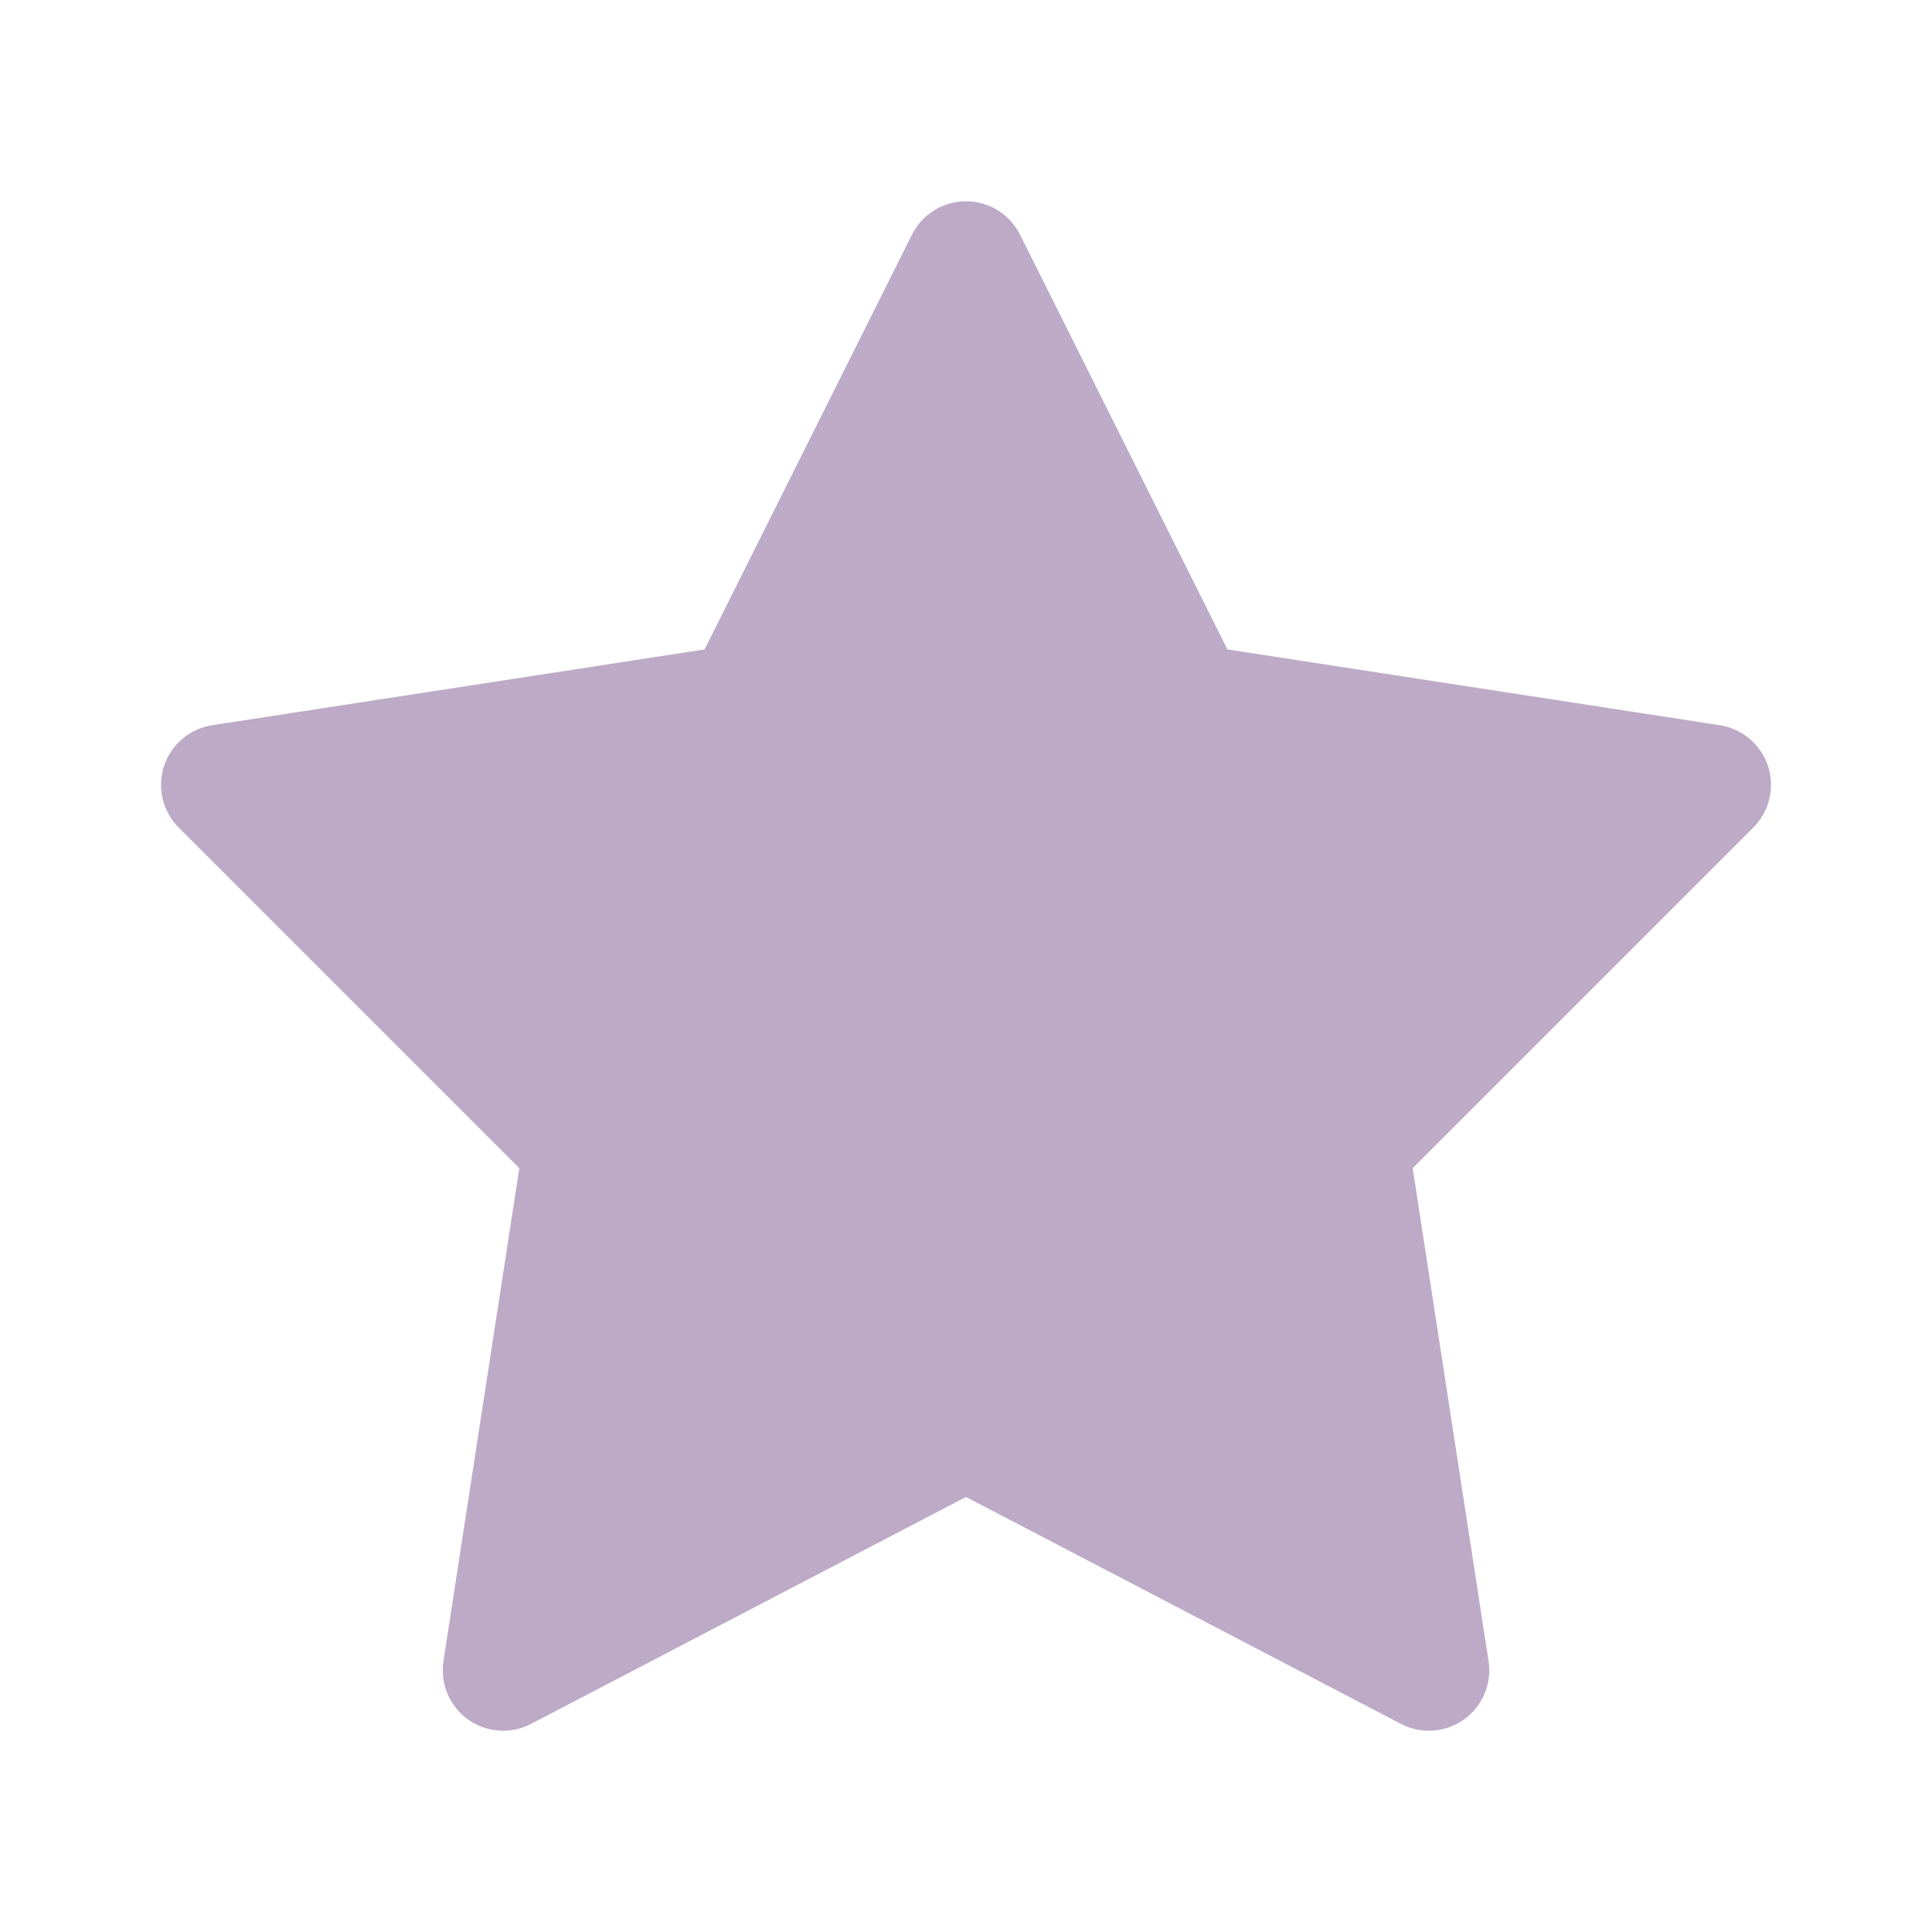
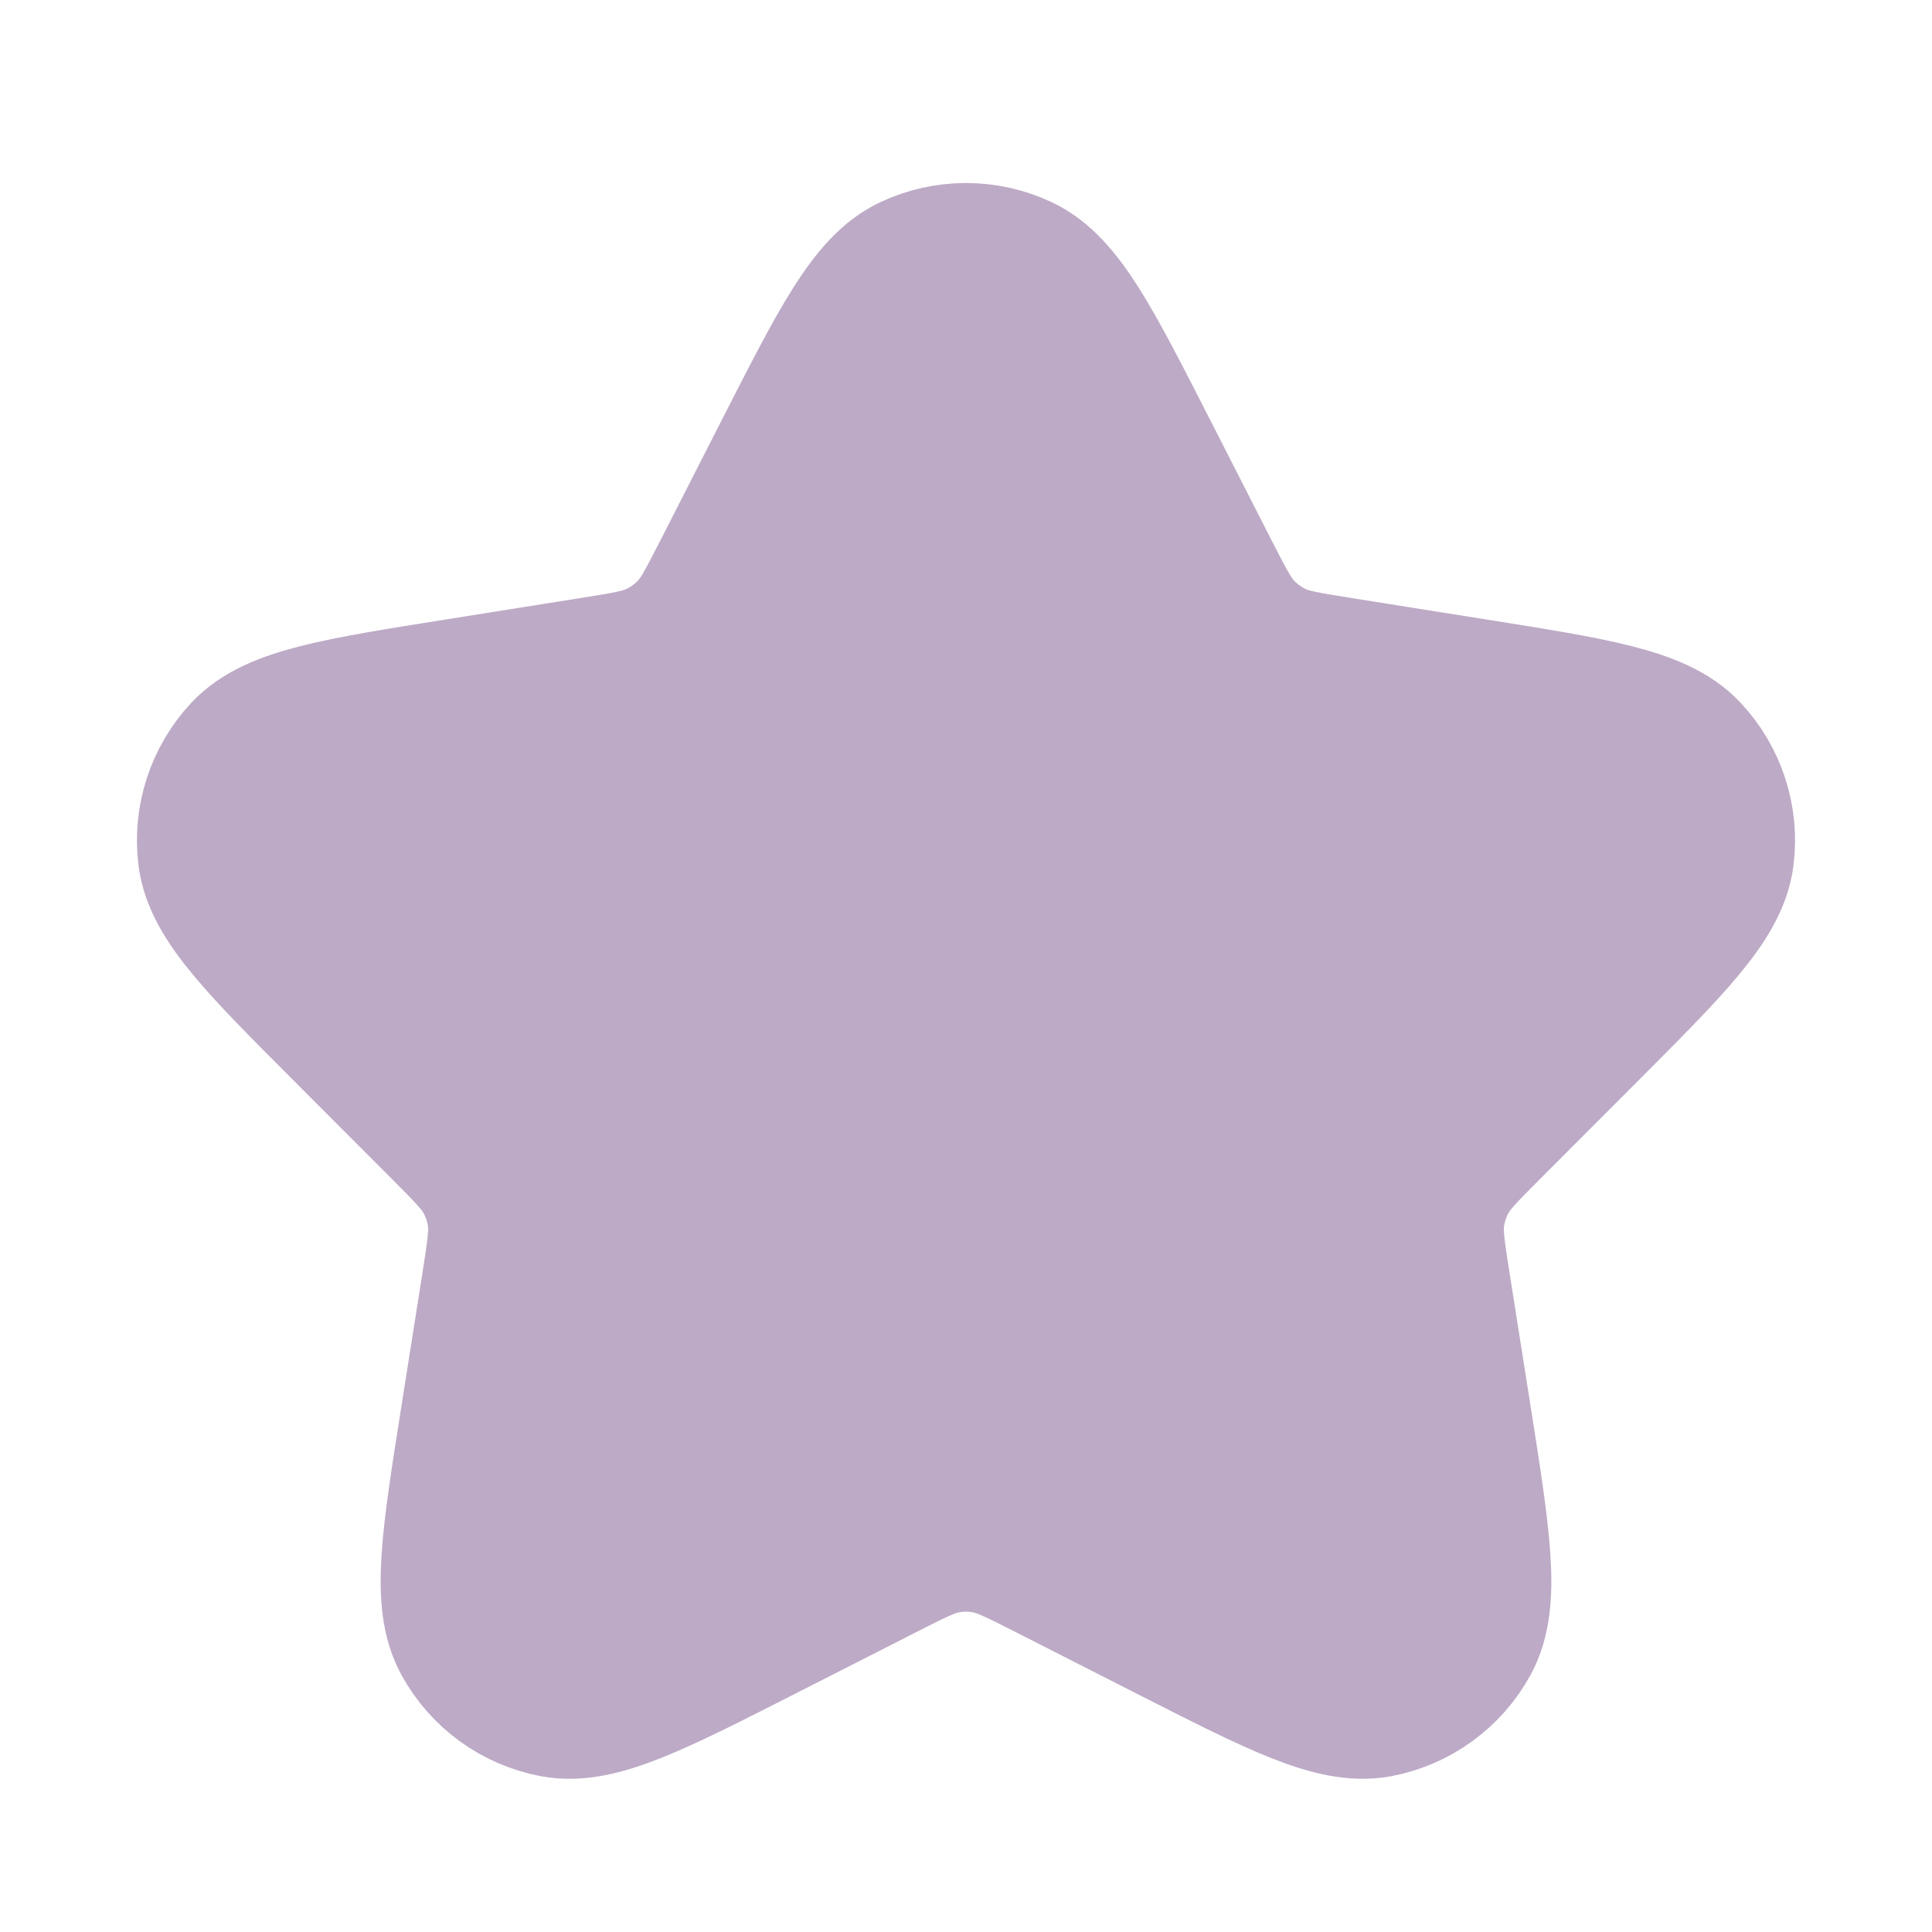
- <svg xmlns="http://www.w3.org/2000/svg" width="70" height="70" viewBox="0 0 70 70" fill="none">
-   <path d="M35.014 7.292C34.605 7.289 34.204 7.401 33.856 7.615C33.507 7.829 33.226 8.136 33.043 8.502L25.529 23.53L7.688 26.276C7.288 26.337 6.914 26.508 6.606 26.77C6.298 27.031 6.068 27.373 5.942 27.757C5.817 28.141 5.8 28.553 5.894 28.946C5.988 29.339 6.189 29.698 6.474 29.984L18.816 42.326L16.067 60.188C16.006 60.587 16.056 60.996 16.213 61.369C16.37 61.741 16.627 62.063 16.956 62.299C17.284 62.534 17.672 62.674 18.075 62.702C18.478 62.731 18.882 62.647 19.24 62.46L35 54.237L50.76 62.46C51.118 62.647 51.522 62.731 51.925 62.702C52.328 62.674 52.716 62.534 53.044 62.299C53.373 62.063 53.63 61.741 53.787 61.369C53.944 60.996 53.994 60.587 53.933 60.188L51.184 42.326L63.526 29.984C63.812 29.698 64.012 29.339 64.106 28.946C64.2 28.553 64.183 28.141 64.058 27.757C63.932 27.373 63.702 27.031 63.394 26.77C63.086 26.508 62.712 26.337 62.312 26.276L44.471 23.53L36.957 8.502C36.776 8.141 36.499 7.836 36.157 7.623C35.814 7.409 35.418 7.294 35.014 7.292Z" fill="#BDAAC6" />
+ <svg xmlns="http://www.w3.org/2000/svg" width="24" height="24" viewBox="0 0 24 24" fill="none">
+   <path d="M9.862 5.662C10.552 4.31 10.897 3.634 11.362 3.416C11.766 3.226 12.234 3.226 12.638 3.416C13.103 3.634 13.448 4.31 14.138 5.662L14.892 7.141C15.096 7.539 15.197 7.739 15.343 7.894C15.473 8.032 15.627 8.144 15.797 8.224C15.99 8.315 16.211 8.35 16.653 8.42L18.293 8.681C19.792 8.919 20.541 9.039 20.892 9.413C21.198 9.739 21.343 10.184 21.287 10.627C21.223 11.136 20.686 11.673 19.614 12.747L18.441 13.922C18.125 14.238 17.966 14.397 17.864 14.584C17.773 14.749 17.714 14.93 17.69 15.117C17.664 15.329 17.698 15.55 17.768 15.992L18.027 17.632C18.263 19.131 18.381 19.881 18.134 20.33C17.919 20.722 17.54 20.997 17.101 21.081C16.597 21.177 15.921 20.833 14.568 20.145L13.088 19.392C12.689 19.189 12.49 19.088 12.281 19.048C12.095 19.012 11.905 19.012 11.719 19.048C11.51 19.088 11.31 19.189 10.912 19.392L9.432 20.145C8.079 20.833 7.403 21.177 6.899 21.081C6.46 20.997 6.081 20.722 5.866 20.33C5.618 19.881 5.737 19.131 5.973 17.632L6.232 15.992C6.301 15.55 6.336 15.329 6.31 15.117C6.286 14.93 6.227 14.749 6.136 14.584C6.033 14.397 5.875 14.238 5.559 13.922L4.386 12.747C3.313 11.673 2.777 11.136 2.713 10.627C2.657 10.184 2.802 9.739 3.107 9.413C3.459 9.039 4.208 8.919 5.707 8.681L7.347 8.42C7.789 8.35 8.01 8.315 8.202 8.224C8.373 8.144 8.527 8.032 8.657 7.894C8.803 7.739 8.904 7.539 9.108 7.141L9.862 5.662Z" fill="#BDAAC6" stroke="#BDAAC6" stroke-width="2" stroke-linecap="round" stroke-linejoin="round" />
</svg>
